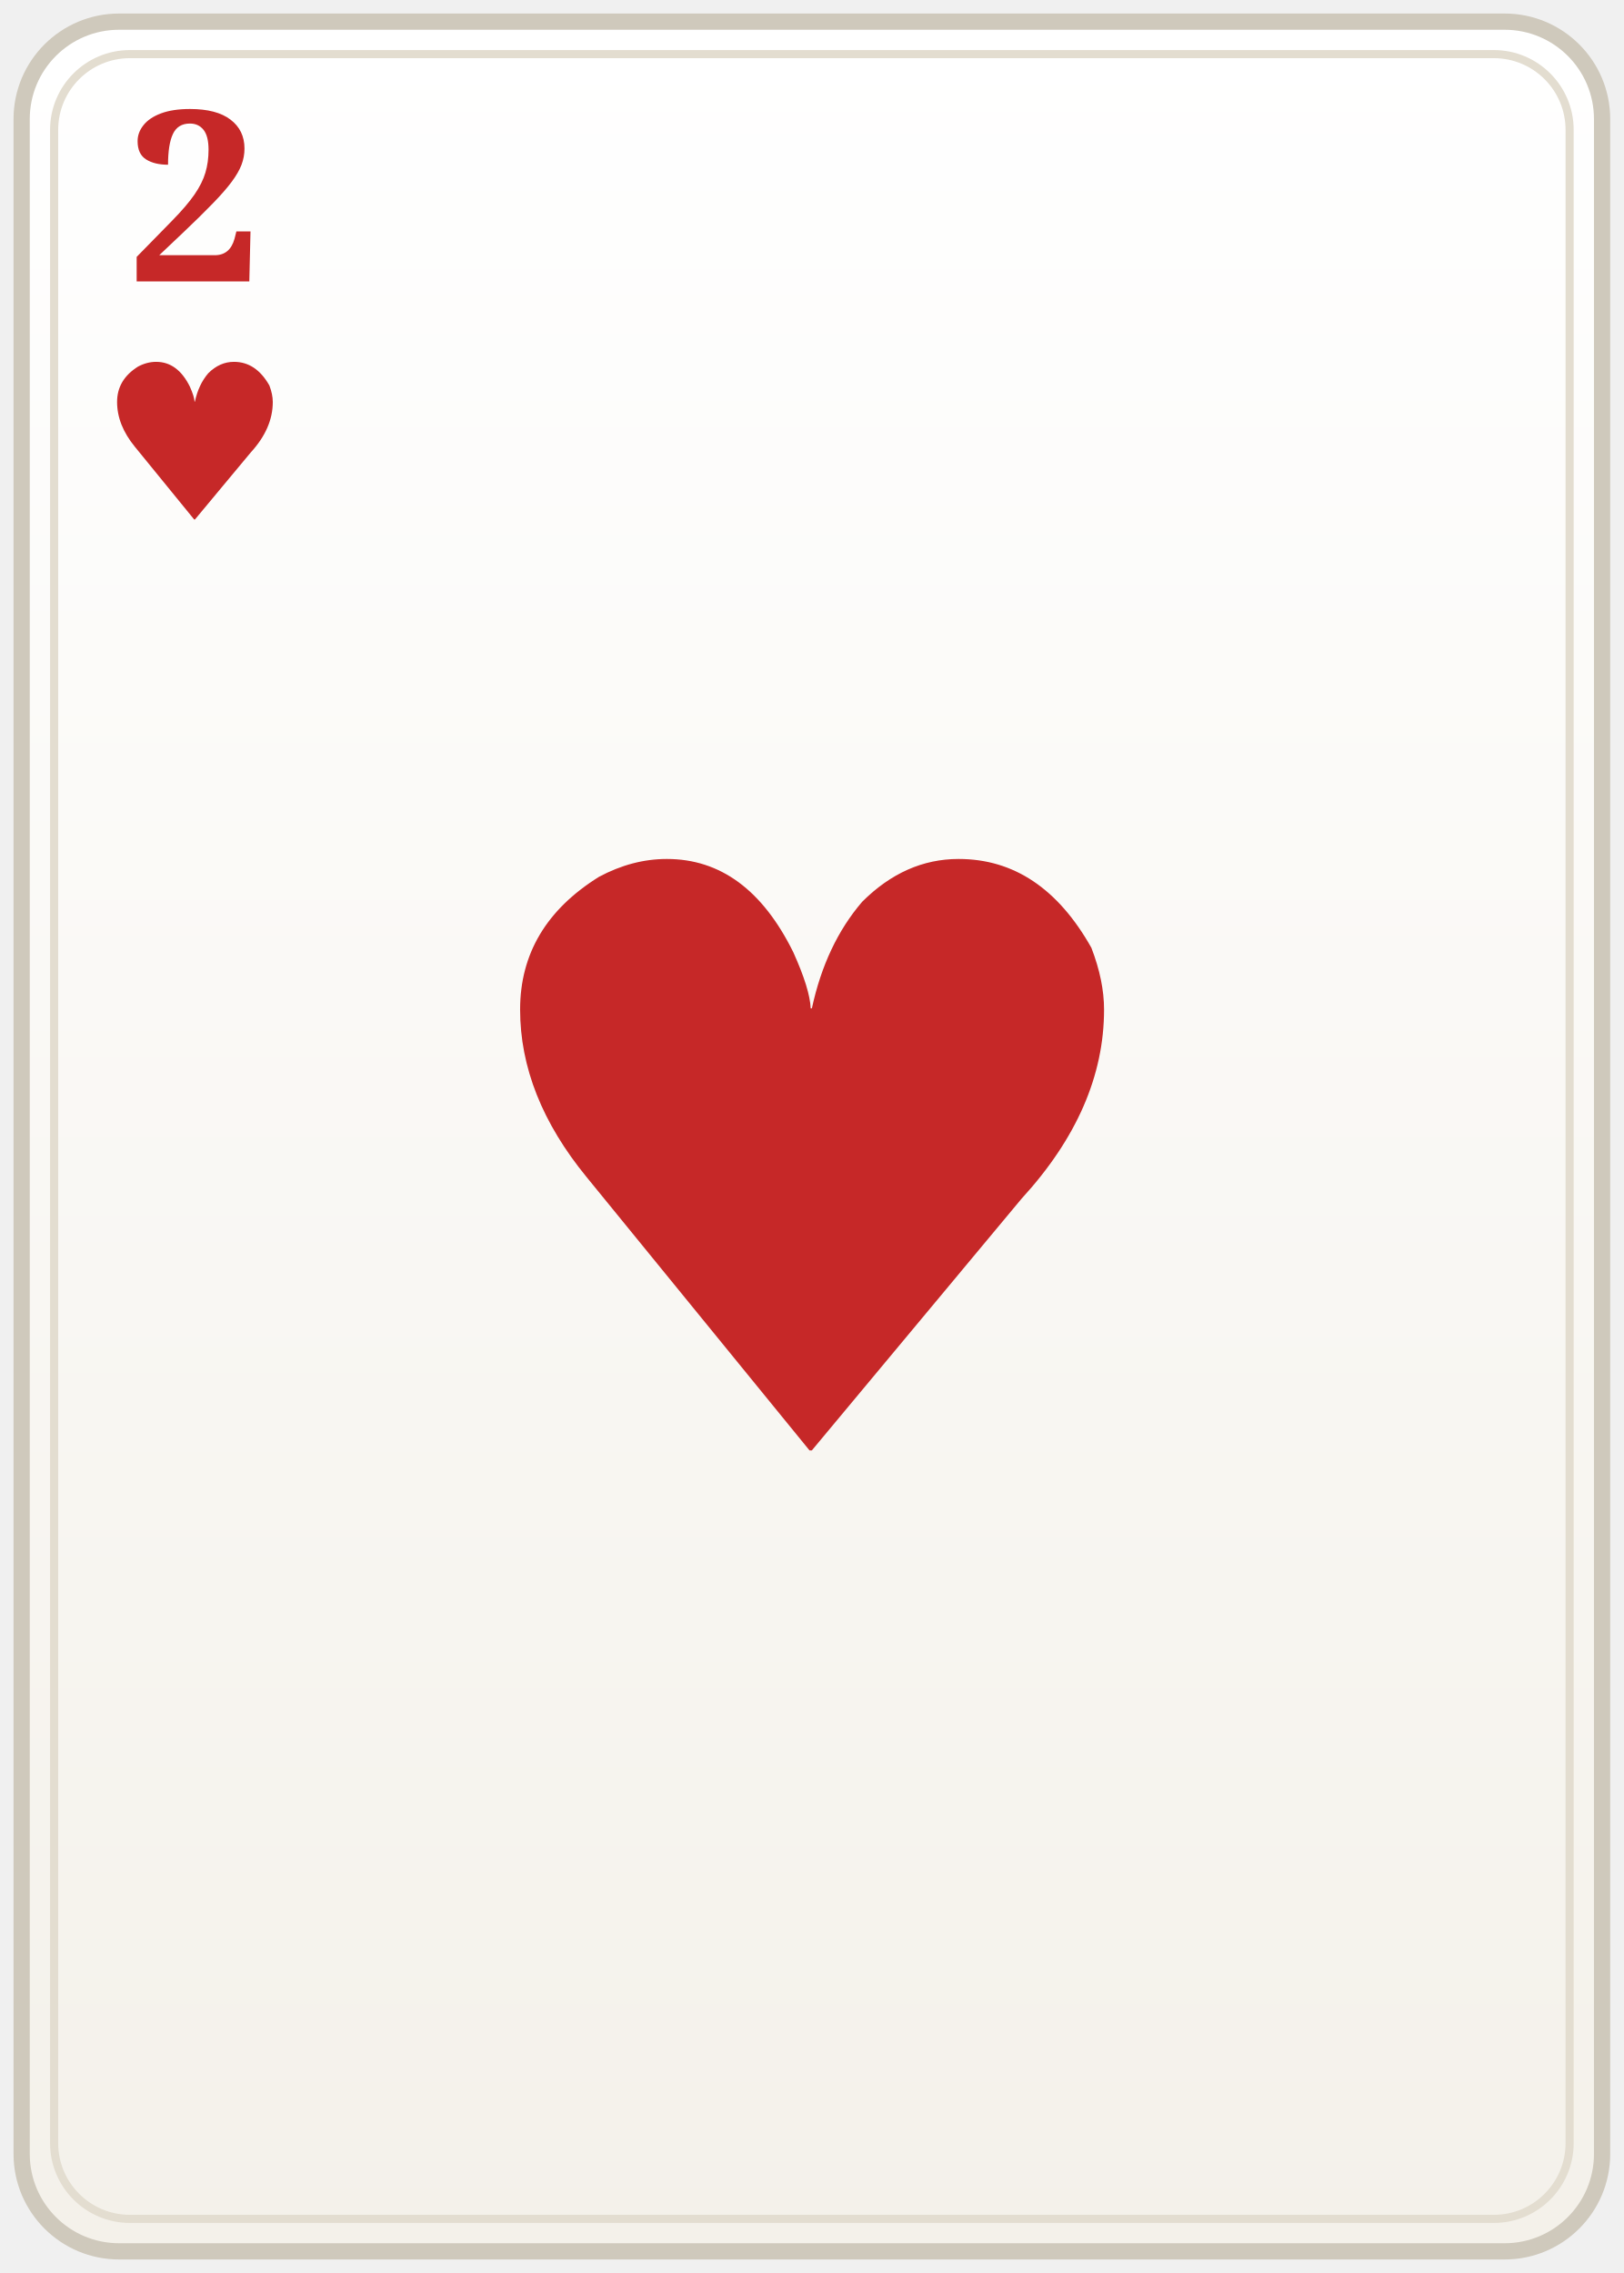
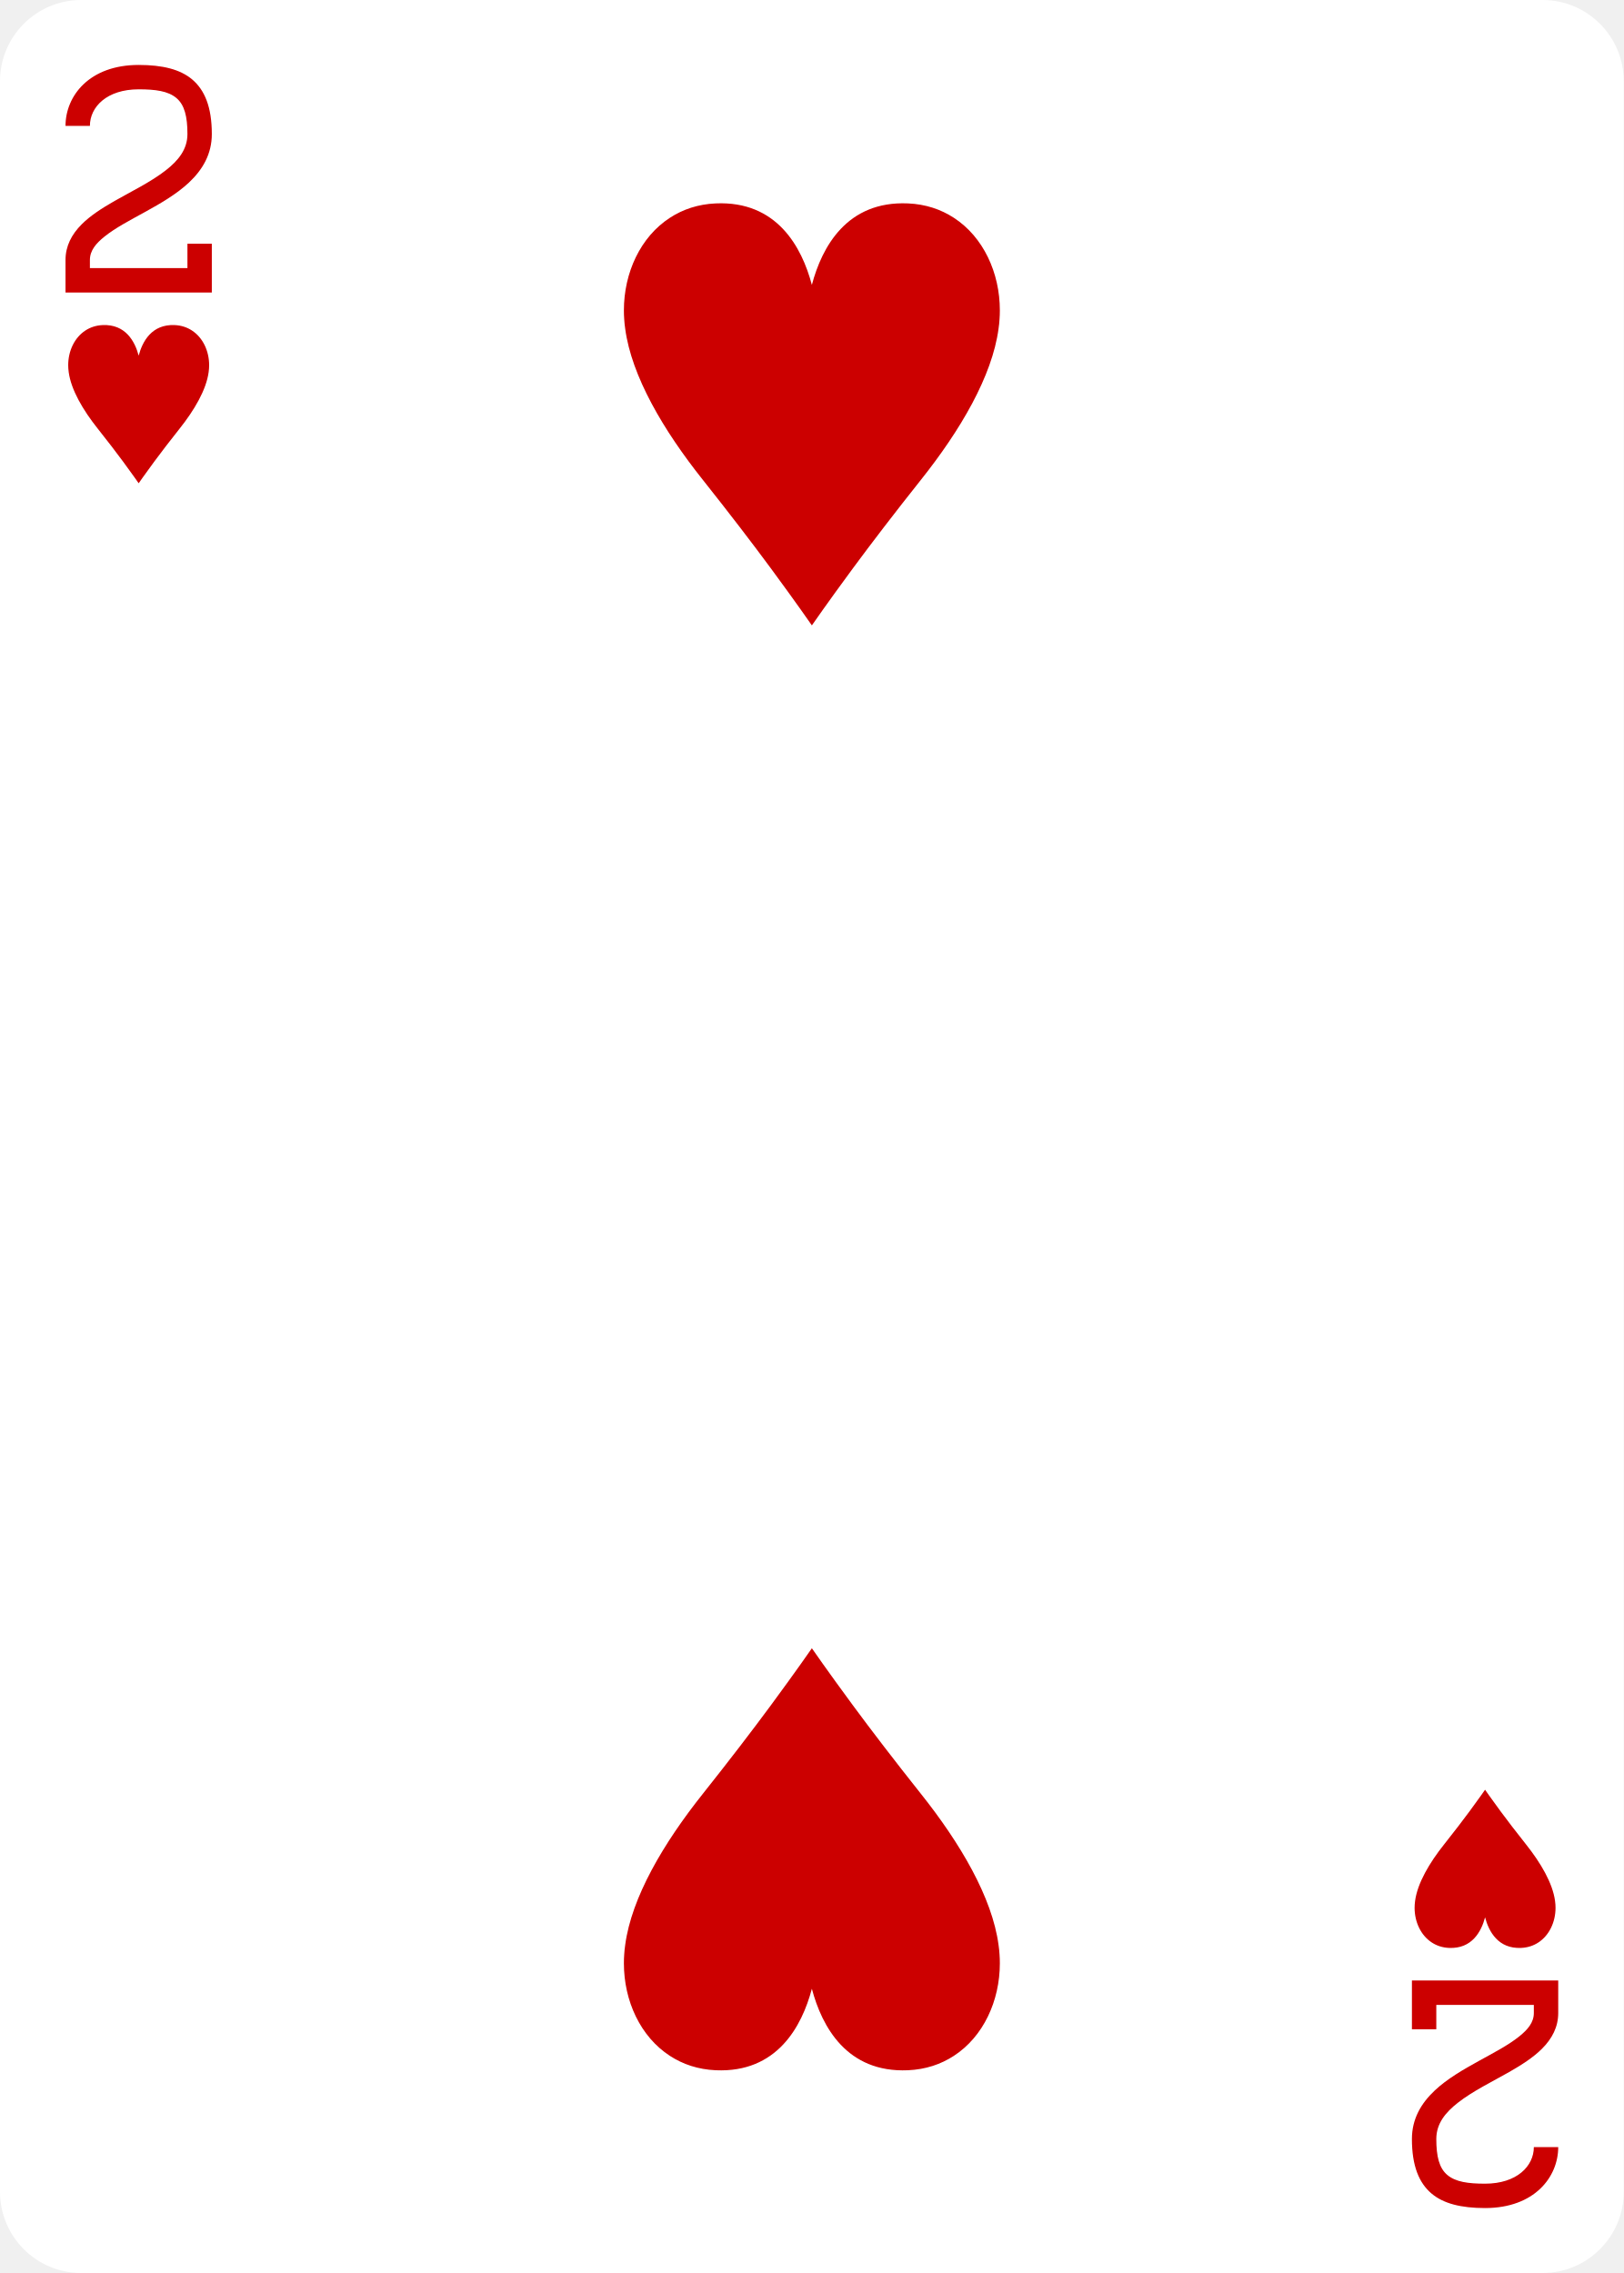
- <svg xmlns="http://www.w3.org/2000/svg" viewBox="0 0 300 420" width="300" height="420">
-   <defs>
-     <linearGradient id="face" x1="0" y1="0" x2="0" y2="1">
-       <stop offset="0%" stop-color="#ffffff" />
-       <stop offset="100%" stop-color="#f4f1ea" />
-     </linearGradient>
-   </defs>
-   <rect x="4" y="4" width="292" height="412" rx="18" fill="url(#face)" stroke="#cfc9bc" stroke-width="3" />
-   <rect x="10" y="10" width="280" height="400" rx="14" fill="none" stroke="#e3ddd0" stroke-width="1.5" />
-   <g transform="rotate(180 270 390)">
-     <text x="36" y="52" font-family="Georgia, serif" font-size="44" font-weight="bold" fill="#c62828" text-anchor="middle">2</text>
-     <text x="36" y="96" font-family="Georgia, serif" font-size="40" fill="#c62828" text-anchor="middle">♥</text>
+ <svg xmlns="http://www.w3.org/2000/svg" width="100%" height="100%" viewBox="0 0 1500 2100" version="1.1" xml:space="preserve" style="fill-rule:evenodd;clip-rule:evenodd;stroke-linejoin:round;stroke-miterlimit:2;">
+   <g transform="matrix(2,0,0,2,0,0)">
+     <path d="M750,37.5C750,16.803 733.197,0 712.5,0L37.5,0C16.803,0 0,16.803 0,37.5L0,1012.5C0,1033.197 16.803,1050 37.5,1050L712.5,1050C733.197,1050 750,1033.197 750,1012.5L750,37.5Z" style="fill:white;" />
  </g>
-   <g>
-     <text x="36" y="52" font-family="Georgia, serif" font-size="44" font-weight="bold" fill="#c62828" text-anchor="middle">2</text>
-     <text x="36" y="96" font-family="Georgia, serif" font-size="40" fill="#c62828" text-anchor="middle">♥</text>
+   <g id="hearts">
+     <g>
+       <g>
+         <g transform="matrix(71.43113,0,0,71.43113,-23048.066,-11828.363)">
+           <path d="M330.73,169.605C330.73,169.12 330.943,168.656 331.325,168.408C331.492,168.299 331.69,168.232 331.917,168.222L331.918,168.222C332.708,168.187 333.031,168.785 333.161,169.276C333.291,168.785 333.614,168.187 334.404,168.222L334.405,168.222C334.632,168.232 334.83,168.299 334.997,168.408C335.379,168.656 335.592,169.12 335.592,169.605C335.592,169.643 335.591,169.681 335.588,169.719C335.586,169.76 335.581,169.802 335.575,169.844C335.493,170.456 335.083,171.155 334.57,171.799C334.233,172.223 333.929,172.62 333.693,172.94C333.364,173.386 333.161,173.68 333.161,173.68C333.161,173.68 332.958,173.386 332.629,172.94C332.393,172.62 332.089,172.223 331.752,171.799C331.239,171.155 330.829,170.456 330.747,169.844C330.741,169.802 330.736,169.76 330.734,169.719C330.731,169.681 330.73,169.643 330.73,169.605Z" style="fill:rgb(204,0,0);" />
+         </g>
+         <g transform="matrix(-71.43113,-0,0,-71.43113,24548.066,13928.963)">
+           <path d="M330.73,169.605C330.73,169.12 330.943,168.656 331.325,168.408C331.492,168.299 331.69,168.232 331.917,168.222L331.918,168.222C332.708,168.187 333.031,168.785 333.161,169.276C333.291,168.785 333.614,168.187 334.404,168.222L334.405,168.222C334.632,168.232 334.83,168.299 334.997,168.408C335.379,168.656 335.592,169.12 335.592,169.605C335.592,169.643 335.591,169.681 335.588,169.719C335.586,169.76 335.581,169.802 335.575,169.844C335.493,170.456 335.083,171.155 334.57,171.799C334.233,172.223 333.929,172.62 333.693,172.94C333.364,173.386 333.161,173.68 333.161,173.68C333.161,173.68 332.958,173.386 332.629,172.94C332.393,172.62 332.089,172.223 331.752,171.799C331.239,171.155 330.829,170.456 330.747,169.844C330.741,169.802 330.736,169.76 330.734,169.719C330.731,169.681 330.73,169.643 330.73,169.605Z" style="fill:rgb(204,0,0);" />
+         </g>
+       </g>
+       <g transform="matrix(2,0,0,2,0,0)">
+         <g transform="matrix(7.508436,0,0,7.508436,-585.4298,-3.787964)">
+           <path d="M89.5,15.5L91,15.5L91,18.5L82,18.5L82,16.5C82,15.648 82.37,14.929 83,14.3C83.522,13.777 84.236,13.314 85.019,12.868C86.068,12.271 87.25,11.7 88.168,10.983C88.923,10.393 89.5,9.708 89.5,8.75C89.5,7.668 89.319,6.958 88.827,6.54C88.312,6.103 87.529,6 86.5,6C84.548,6 83.5,7.079 83.5,8.25L82,8.25C82,6.42 83.451,4.5 86.5,4.5C87.972,4.5 89.062,4.772 89.798,5.397C90.557,6.042 91,7.081 91,8.75C91,9.97 90.449,10.933 89.591,11.738C88.846,12.438 87.856,13.017 86.861,13.563C85.965,14.057 85.065,14.523 84.392,15.065C83.883,15.475 83.5,15.912 83.5,16.5L83.5,17L89.5,17L89.5,15.5Z" style="fill:rgb(204,0,0);" />
+         </g>
+         <g transform="matrix(0.720725,0,0,0.55625,-140.25,-311.6339)">
+           <rect x="236.22" y="614.173" width="94.488" height="188.976" style="fill:none;" />
+         </g>
+         <g transform="matrix(13.38897,0,0,13.38897,-4396.631,-2102.15)">
+           <path d="M330.73,169.605C330.73,169.12 330.943,168.656 331.325,168.408C331.492,168.299 331.69,168.232 331.917,168.222L331.918,168.222C332.708,168.187 333.031,168.785 333.161,169.276C333.291,168.785 333.614,168.187 334.404,168.222L334.405,168.222C334.632,168.232 334.83,168.299 334.997,168.408C335.379,168.656 335.592,169.12 335.592,169.605C335.592,169.643 335.591,169.681 335.588,169.719C335.586,169.76 335.581,169.802 335.575,169.844C335.493,170.456 335.083,171.155 334.57,171.799C334.233,172.223 333.929,172.62 333.693,172.94C333.364,173.386 333.161,173.68 333.161,173.68C333.161,173.68 332.958,173.386 332.629,172.94C332.393,172.62 332.089,172.223 331.752,171.799C331.239,171.155 330.829,170.456 330.747,169.844C330.741,169.802 330.736,169.76 330.734,169.719C330.731,169.681 330.73,169.643 330.73,169.605Z" style="fill:rgb(204,0,0);" />
+         </g>
+         <g transform="matrix(-13.38897,-0,0,-13.38897,5146.631,3152.15)">
+           <path d="M330.73,169.605C330.73,169.12 330.943,168.656 331.325,168.408C331.492,168.299 331.69,168.232 331.917,168.222L331.918,168.222C332.708,168.187 333.031,168.785 333.161,169.276C333.291,168.785 333.614,168.187 334.404,168.222L334.405,168.222C334.632,168.232 334.83,168.299 334.997,168.408C335.379,168.656 335.592,169.12 335.592,169.605C335.592,169.643 335.591,169.681 335.588,169.719C335.586,169.76 335.581,169.802 335.575,169.844C335.493,170.456 335.083,171.155 334.57,171.799C334.233,172.223 333.929,172.62 333.693,172.94C333.364,173.386 333.161,173.68 333.161,173.68C333.161,173.68 332.958,173.386 332.629,172.94C332.393,172.62 332.089,172.223 331.752,171.799C331.239,171.155 330.829,170.456 330.747,169.844C330.741,169.802 330.736,169.76 330.734,169.719C330.731,169.681 330.73,169.643 330.73,169.605Z" style="fill:rgb(204,0,0);" />
+         </g>
+         <g transform="matrix(-7.508436,-0,0,-7.508436,1335.43,1053.788)">
+           <path d="M89.5,15.5L91,15.5L91,18.5L82,18.5L82,16.5C82,15.648 82.37,14.929 83,14.3C83.522,13.777 84.236,13.314 85.019,12.868C86.068,12.271 87.25,11.7 88.168,10.983C88.923,10.393 89.5,9.708 89.5,8.75C89.5,7.668 89.319,6.958 88.827,6.54C88.312,6.103 87.529,6 86.5,6C84.548,6 83.5,7.079 83.5,8.25L82,8.25C82,6.42 83.451,4.5 86.5,4.5C87.972,4.5 89.062,4.772 89.798,5.397C90.557,6.042 91,7.081 91,8.75C91,9.97 90.449,10.933 89.591,11.738C88.846,12.438 87.856,13.017 86.861,13.563C85.965,14.057 85.065,14.523 84.392,15.065C83.883,15.475 83.5,15.912 83.5,16.5L83.5,17L89.5,17L89.5,15.5Z" style="fill:rgb(204,0,0);" />
+         </g>
+         <g transform="matrix(-0.720725,-0,0,-0.55625,890.25,1361.634)">
+           <rect x="236.22" y="614.173" width="94.488" height="188.976" style="fill:none;" />
+         </g>
+       </g>
+     </g>
  </g>
-   <text x="150" y="268" font-family="Georgia, serif" font-size="150" fill="#c62828" text-anchor="middle">♥</text>
</svg>
